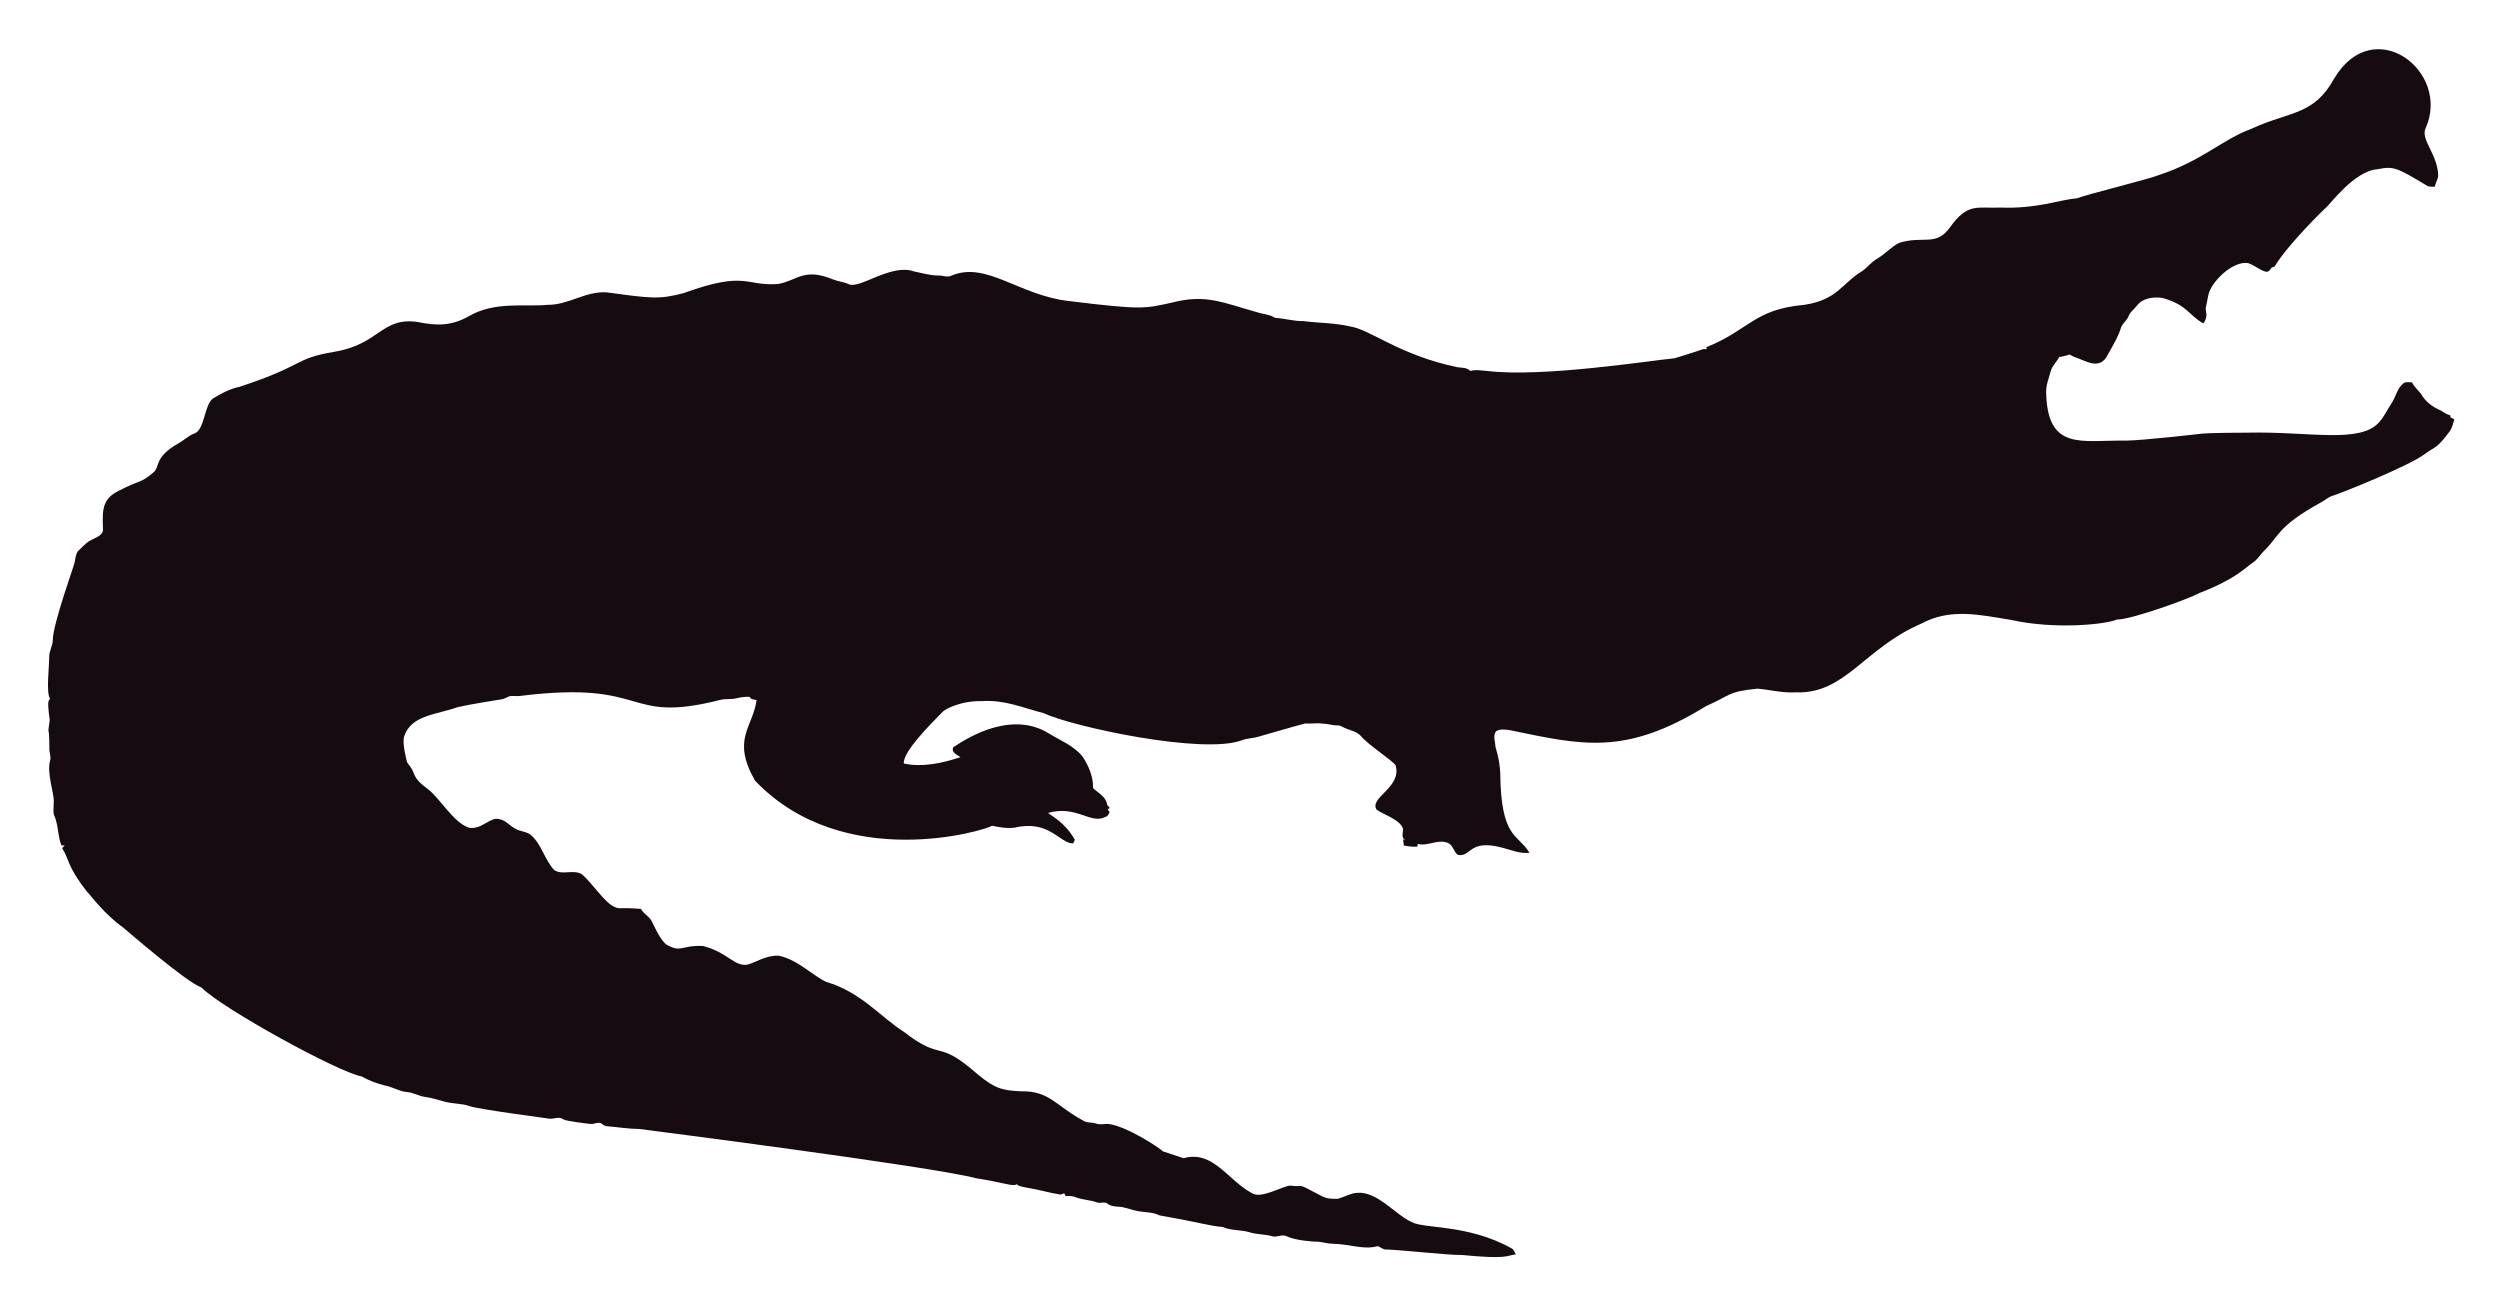
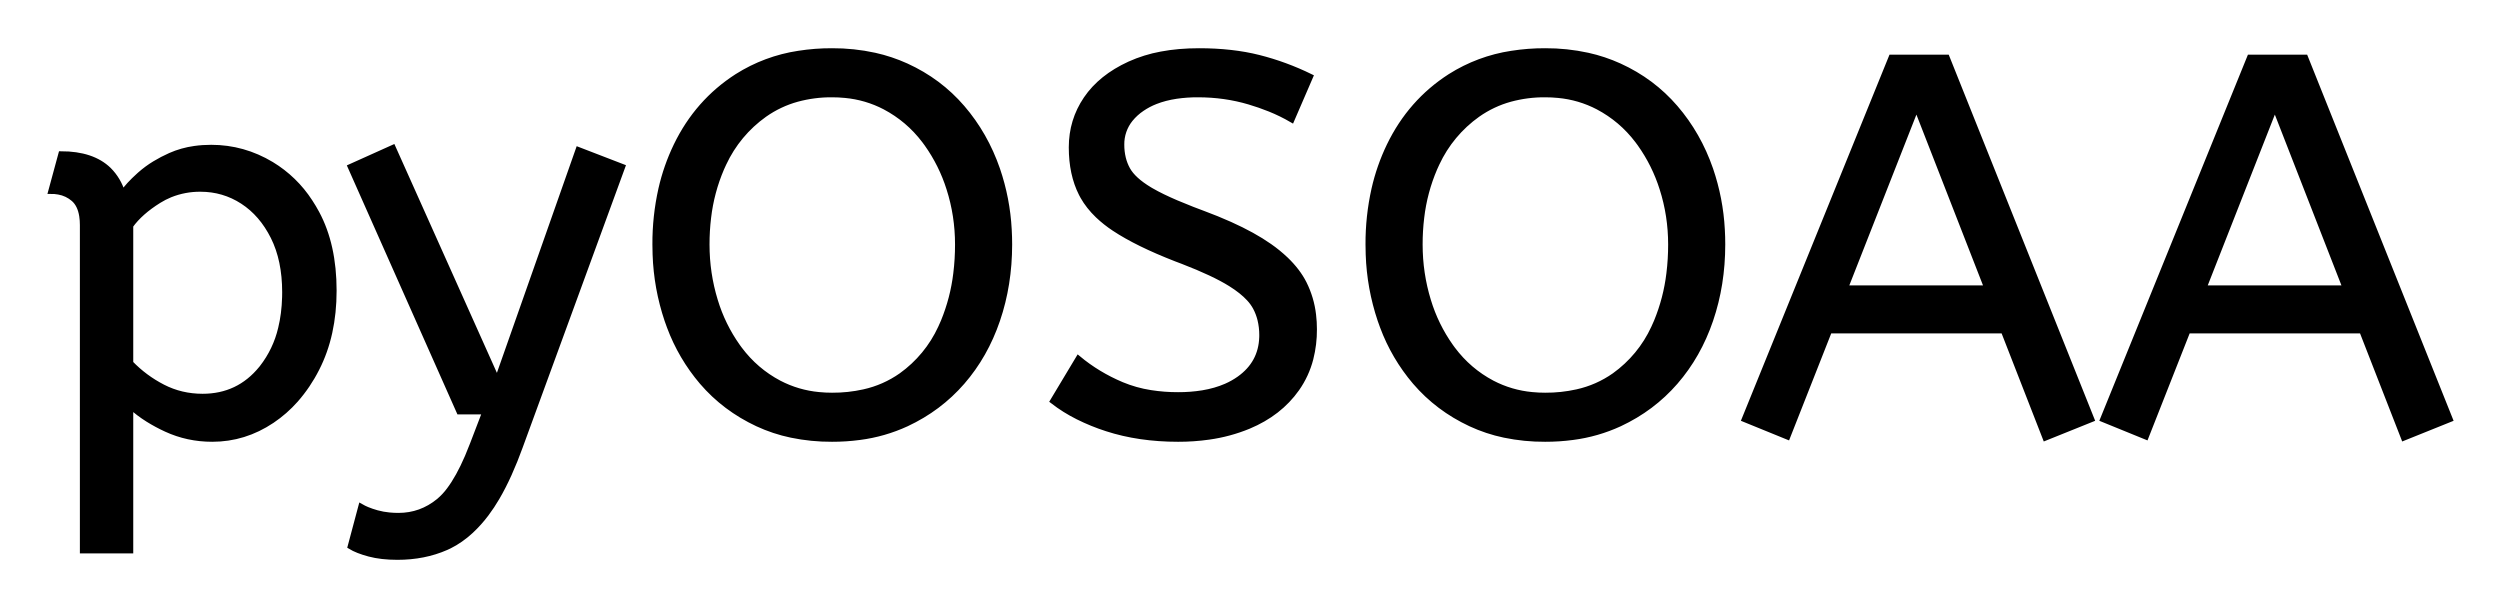
- <svg xmlns="http://www.w3.org/2000/svg" role="img" viewBox="-18.65 -23.65 2659.80 1387.30">
-   <path fill="#160B10" d="M2562.057 112.664c-5.93 12.226 13.089 27.649 13.408 51.328-.967 3.791-2.837 7.289-3.816 11.093-2.417-.267-4.923.089-7.226-.636-33.512-20.05-36.245-21.483-53.631-18.038-24.88 1.775-51.012 38.147-54.547 40.579-1 .685-40.963 39.485-54.967 62.993-1.056.331-2.086.661-3.078 1.005-1.45 2.188-3.295 5.317-6.386 4.363-6.755-1.794-12.047-7.022-18.687-9.083-14.172-2.325-33.569 14.577-40.185 28.126-2.76 5.432-2.862 11.614-4.401 17.415-2.078 5.918 3.558 9.203-2.964 18.611-15.758-8.651-16.89-19.671-43.645-27.108-9.541-1.323-21.002.025-27.146 8.345-2.9 3.956-7.454 6.64-8.994 11.487-1.705 4.223-5.788 6.857-7.569 10.978-3.219 10.775-9.274 20.417-14.705 30.186-7.484 15.043-21.458 7.113-29.639 3.893-3.549-1.501-7.378-2.404-10.482-4.745-3.613 1.31-7.378 2.124-11.131 2.799-2.9 5.19-7.62 9.362-9.184 15.252-1.972 7.442-5.139 14.807-4.771 22.656 1.426 62.435 37.744 50.23 84.657 50.985 18.427-.238 76.659-6.917 77.661-7.06 10.315-1.512 51.103-1.387 52.104-1.425 64.718-1.507 119.253 12.017 139.725-10.991 5.622-6.144 8.955-13.878 13.598-20.735 4.617-7.073 5.915-16.893 13.662-21.562 2.519-.687 5.19-.305 7.81-.242 2.481 5.406 7.582 8.854 10.609 13.891 4.503 7.467 12.047 12.632 19.921 16.041 3.269 1.794 6.144 4.389 9.999 4.936.166.852.369 1.705.598 2.57 1.259.611 2.519 1.208 3.854 1.819-1.196 4.325-2.073 8.854-4.681 12.606-14.981 20.134-15.737 16.079-26.561 24.297-16.513 12.73-90.704 42.38-97.937 44.421-4.63 1.259-8.078 4.719-12.199 6.907-47.689 26.034-44.914 36.755-61.276 51.99-3.969 4.096-6.856 9.273-11.754 12.403-6.886 4.248-16.845 16.908-56.76 32.26-10.994 6.222-73.381 28.559-87.544 28.177-12.182 5.289-66.295 10.873-113.113.394-34.047-5.52-64.247-12.539-95.05 3.905-61.045 26.219-81.054 75.205-133.67 73.195-13.739.903-27.159-2.684-40.745-3.943-32.756 3.396-26.951 6.432-54.687 18.547-86.536 53.421-132.198 41.426-208.888 25.607-4.859-.636-10.304-1.616-14.68 1.259-3.511 4.999-.687 11.232-.509 16.804 2.76 8.879 4.605 18.076 5.037 27.388.678 70.703 18.876 64.615 31.064 85.038-10.38 1.31-20.137-3.346-30.008-5.724-35.054-8.942-31.959 10.974-46.367 7.887-4.376-3.651-5.076-10.864-10.94-12.886-10.482-3.893-20.875 4.033-31.37 1.285-.165.725-.483 2.163-.649 2.875-4.834.432-9.592-.331-14.311-1.196-.153-2.201-.407-4.401-.751-6.551.7.127 2.112.382 2.824.509-5.368-1.387-2.926-7.48-2.862-11.411-2.581-10.171-21.93-15.743-28.266-20.735-7.896-13.101 27.192-23.356 20.29-47.143-4.808-6.385-29.888-22.164-37.17-31.395-4.783-5.063-12.047-5.813-18.013-8.815-1.972-.827-3.791-2.315-6.017-2.239-5.597.191-10.965-1.781-16.537-1.908-6.208-.878-12.441.318-18.661-.076-6.376 1.51-49.471 13.993-49.471 13.993-5.775 1.781-11.97 1.603-17.631 3.791-41.153 15.671-180.401-14.399-211.051-28.838-22.477-5.819-41.27-14.396-65.945-12.772-23.033-.496-39.521 9.215-41.101 11.08-14.156 14.382-42.805 43.009-41.597 55.297 9.881 2.049 27.067 4.244 60.297-6.755-3.6-2.633-10.164-4.859-7.683-10.52 30.91-20.96 69.478-34.528 101.385-14.896 12.454 7.683 26.879 13.128 36.241 24.907 6.449 9.897 11.461 21.384 11.08 33.43 5.483 5.19 14.184 9.464 14.96 17.771.954 1.132 1.883 2.239 2.9 3.371-.56.344-1.679 1.03-2.251 1.361.674 1.081 1.336 2.15 2.022 3.244-1.157 2.112-2.252 4.643-4.923 5.037-15.167 7.923-30.412-12.885-60.589-4.414 4.515 3.914 17.957 10.035 28.495 28.596-.623 1.285-1.221 2.582-1.781 3.893-14.581-.066-25.26-25.439-62.103-16.83-8.065 1.081-16.27-.28-24.119-2.048-5.689 4.616-157.704 51.097-252.241-47.919-25.462-44.516-2.105-56.742 1.616-85.776-2.646-.598-6.259-.445-7.429-3.447-4.834-.216-9.63.547-14.311 1.666-5.343 1.336-10.927.254-16.283 1.527-104.921 26.598-73.475-21.586-213.976-4.058-3.638.483-7.327-.471-10.927.267-2.722 1.043-5.203 2.786-8.129 3.244-1.005.139-35.568 5.632-46.749 8.332-23.248 8.245-49.669 8.494-57.027 31.013-2.544 7.127 2.495 25.23 2.659 26.23.509 2.748 2.964 4.529 4.274 6.907 5.125 7.002 1.576 10.814 17.186 22.287 13.483 9.569 27.903 36.42 44.764 41.877 13.652 2.389 22.508-11.842 32.107-9.146 7.022 1.107 11.334 7.276 17.415 10.317 5.356 3.193 12.365 2.633 17.033 7.162 11.029 10.189 14.018 26.078 24.284 36.878 8.765 5.47 19.972-.979 28.965 4.071 11.309 9.233 25.045 31.634 35.809 35.287 4.836 2.294 4.589-.02 27.477 1.832 2.226 4.796 7.327 7.085 10.253 11.347 2.611 3.387 8.633 20.294 16.715 26.574 16.075 9.185 15.426.491 38.875 1.488 26.056 6.667 32.977 21.713 46.774 19.997 8.688-1.942 19.833-10.206 33.646-9.68 20.419 4.043 37.013 21.857 50.896 27.986 36.199 10.4 58.502 37.92 82.062 52.817 43.011 33.213 34.403 6.396 79.034 45.566 18.208 15.125 26.246 17.04 45.986 17.936 30.318-.751 37.93 16.193 65.525 30.81 4.134 3.155 9.541 1.844 14.196 3.498 4.147 1.463 8.51.394 12.772.369 18.974 1.87 55.059 25.539 58.465 29.232 7.353 2.353 14.667 4.91 22.02 7.276 31.527-8.837 46.862 23.524 72.916 37.323 9.817 6.052 31.604-7.299 40.338-8.179 17.829 2.357 3.781-4.531 33.392 11.016 5.241 3.066 11.589 3.218 17.504 3.028 6.869-1.921 13.204-5.852 20.48-6.348 21.245-1.942 41.314 23.767 57.816 30.975 12.756 7.578 60.29 2.089 106.638 28.189 2.366 1.298 3.155 4.007 4.3 6.284-10.435 1.423-8.676 5.392-56.964.7-16.115.199-61.486-5.252-82.52-5.953-2.824-.572-4.91-3.04-7.772-3.397-15.269 4.072-27.792-2.198-48.492-2.671-5.546-.102-10.825-2.201-16.359-2.162-2.762-.015-21.848-1.008-32.323-6.004-4.758-1.972-9.668 1.654-14.476.293-7.747-2.315-16.003-1.781-23.737-4.121-9.541-3.104-20.277-1.692-29.41-5.865-12.12-.691-23.98-4.714-66.899-12.25-6.984-3.625-14.985-3.091-22.516-4.49-7.416-1.145-14.324-4.643-21.892-4.821-3.727-.204-7.632-.649-10.698-2.939-3.206-2.951-7.645-.127-11.334-1.539-7.531-2.798-15.774-2.646-23.203-5.712-3.282-1.298-6.844-1.17-10.278-1.081-.394-.763-1.183-2.264-1.577-3.015-1.285.636-2.608 1.119-3.982 1.45-12.263-1.87-24.131-5.674-36.394-7.467-3.46-.903-7.404-1.005-10.113-3.6-3.831 2.97-12.398-1.54-43.747-6.411-46.335-12.483-357.594-52.295-357.594-52.295-11.716-.14-23.317-2.023-34.982-3.015-2.442-.127-4.211-1.844-6.068-3.18-3.753-1.387-7.467 1.336-11.271.789-2.02-.195-26.027-2.946-28.838-4.923-4.592-3.587-10.278.216-15.367-.738-2.203-.387-74.203-9.818-84.135-13.242-8.243-2.989-17.224-2.379-25.658-4.529-7.162-1.895-14.209-4.274-21.574-5.254-6.92-.878-13.001-4.923-20.035-5.266-8.319-.878-15.443-5.826-23.648-7.073-8.256-2.252-16.448-5.037-23.775-9.49-23.552-3.584-149.518-72.739-170.649-94.63-16.013-5.37-81.914-62.745-82.914-63.439-21.039-15.096-34.147-33.758-38.964-38.595-21.778-27.726-18.854-34.892-26.396-46.215.916-1.018 1.832-2.01 2.748-3.015-1.145.038-2.29.076-3.435.14-3.651-8.676-3.18-18.28-6.042-27.172-2.062-7.913-2.975-1.701-2.175-19.526.634-7.664-7.675-30.697-3.931-43.518 1.348-4.16-.814-8.281-.751-12.454.068-28.882-2.418-11.02.394-30.657-3.041-22.85-1.09-20.042.305-22.719-4.294-7.378-.844-32.606-.89-44.586-.025-6.246 3.714-11.741 3.867-17.962 0-16.859 22.775-79.378 23.076-82.113 1.056-4.198 1.043-9.032 3.778-12.568 4.338-3.74 7.874-8.485 13.052-11.169 4.745-2.913 11.411-4.172 13.471-10.088.043-16.362-3.503-32.575 15.532-42.157 25.219-13.344 23.115-7.424 38.34-20.379 6.931-5.754.059-15.764 26.434-30.772 5.915-3.129 10.622-8.281 17.046-10.507 11.015-3.661 10.497-31.892 20.099-37.437 8.612-5.33 17.796-10.113 27.795-12.148 71.433-23.584 56.818-29.805 100.939-37.31 48.019-7.907 49.805-36.895 88.244-31.777 19.858 4.163 35.994 4.605 54.61-5.953 27.665-16.35 60.97-9.859 83.919-12.212 22.172.42 41.279-15.29 63.693-13.191 46.138 6.272 54.878 7.691 80.993.738 67.442-24.31 65.094-7.128 100.634-9.706 20.946-3.875 27.233-17.596 58.388-4.91 5.368 2.188 11.283 2.595 16.575 5.025 11.553 5.818 45.215-22.204 69.43-13.535 8.676 1.717 17.262 4.401 26.205 4.401 4.49-.216 9.083 2.252 13.446.293 37.015-16.156 72.304 20.872 125.096 26.815 80.305 9.923 81.3 7.845 110.289 1.603 36.266-9.336 54.189.413 92.111 10.902 5.775 1.717 12.11 1.984 17.237 5.47 10.075.458 19.844 3.638 29.983 3.396 16.588 2.163 33.506 1.819 49.853 5.686 21.982 3.418 52.115 30.498 114.347 43.441 4.681.572 9.999.28 13.586 3.956 5.864-1.844 12.047-.267 18.038-.025 59.148 7.176 174.934-11.359 199.106-13.471 9.82-3.218 19.819-5.966 29.576-9.452 1.488-.674 3.155-.356 4.758-.229-.115-.522-.356-1.577-.483-2.099 45.944-18.548 50.589-40.213 103.827-45.057 35.891-5.17 40.645-23.282 61.836-35.809 5.712-3.969 9.897-9.808 16.028-13.281 8.408-4.872 14.82-12.555 23.559-16.931 25.605-7.944 38.867 4.305 53.847-16.257 19.089-26.933 29.276-20.168 53.605-21.256 38.819 1.522 63.061-8.345 81.948-9.935 11.484-4.495 77.877-20.69 87.061-24.742 45.297-14.857 67.746-37.884 97.505-48.848 42.187-19.404 67.008-14.225 88.74-53.694 41.891-70.568 124.443-7.946 97.366 52.7z" />
+ <svg xmlns="http://www.w3.org/2000/svg" role="img" viewBox="-9.46 -9.46 465.92 112.92">
+   <path d="M186.7 65.301l4.8-8q3.6 3 8.1 4.9a23.348 23.348 0 0 0 5.37 1.509 32.118 32.118 0 0 0 5.13.391 27.981 27.981 0 0 0 4.547-.347q2.423-.4 4.384-1.26a13.701 13.701 0 0 0 2.469-1.393q4.048-2.892 4.195-7.735a12.116 12.116 0 0 0 .005-.365 11.94 11.94 0 0 0-.337-2.893 9.816 9.816 0 0 0-.863-2.257 8.097 8.097 0 0 0-1.2-1.657q-1.27-1.38-3.416-2.722a25.81 25.81 0 0 0-.034-.021q-3.116-1.943-8.885-4.17a118.584 118.584 0 0 0-1.265-.48q-7.2-2.8-11.5-5.65a21.931 21.931 0 0 1-3.089-2.448q-1.717-1.65-2.773-3.515a13.303 13.303 0 0 1-.288-.537q-1.85-3.65-1.85-8.65t2.75-9.05q2.75-4.05 8.1-6.5a25.558 25.558 0 0 1 5.9-1.836q3.243-.614 7.05-.614 6.2 0 11.15 1.25t9.65 3.55l-3.5 8.1a31.496 31.496 0 0 0-4.126-2.019 41.686 41.686 0 0 0-3.824-1.331q-4.55-1.35-9.55-1.35a27.187 27.187 0 0 0-4.03.279q-2.132.321-3.87 1.007a12.616 12.616 0 0 0-2.5 1.314 9.902 9.902 0 0 0-2.163 1.964 7.359 7.359 0 0 0-1.637 4.736 10.464 10.464 0 0 0 .292 2.521 8.562 8.562 0 0 0 .808 2.079q1.056 1.919 4.091 3.746a23.503 23.503 0 0 0 .259.154 33.003 33.003 0 0 0 2.216 1.172q2.269 1.102 5.48 2.35a130.016 130.016 0 0 0 2.054.778 81.228 81.228 0 0 1 4.978 2.029q4.386 1.971 7.372 4.071a26.044 26.044 0 0 1 3.04 2.477q2.223 2.129 3.41 4.473a17.579 17.579 0 0 1 1.741 5.862 22.155 22.155 0 0 1 .159 2.688 21.71 21.71 0 0 1-.667 5.5 17.105 17.105 0 0 1-2.583 5.6q-3.25 4.6-9 7a30.521 30.521 0 0 1-7.41 2.003 40.027 40.027 0 0 1-5.74.397q-7.3 0-13.3-1.95a38.206 38.206 0 0 1-5.367-2.183 28.433 28.433 0 0 1-4.733-2.967zm-130.9 27.1l2-7.5a9.908 9.908 0 0 0 1.165.574q.823.344 1.835.626a13.514 13.514 0 0 0 2.279.417 17.358 17.358 0 0 0 1.721.083q4.2 0 7.5-2.7a12.003 12.003 0 0 0 1.933-2.062q1.748-2.311 3.408-6.163a58.58 58.58 0 0 0 .959-2.375l2.3-6h-4.8l-20.3-45.7 8-3.6 19.4 43.3 15.1-42.9 8.3 3.2-19.1 52.2a71.728 71.728 0 0 1-2.053 5.086q-1.102 2.439-2.269 4.428a30.86 30.86 0 0 1-1.978 2.986 24.268 24.268 0 0 1-2.878 3.21q-1.914 1.768-4.017 2.807a14.737 14.737 0 0 1-.605.283q-4.1 1.8-9.1 1.8-3 0-5.25-.6t-3.55-1.4zm324.6-23.7l-8.7 3.5-7.8-20h-32.4l-7.8 19.8-8.1-3.3 27.4-67.5h10.4l27 67.5zm66.8 0l-8.7 3.5-7.8-20h-32.4l-7.8 19.8-8.1-3.3 27.4-67.5h10.4l27 67.5zm-432.3 24.5h-9v-60.7a11.015 11.015 0 0 0-.127-1.736q-.331-2.067-1.523-3.114a5.718 5.718 0 0 0-2.79-1.323A7.991 7.991 0 0 0 0 26.201l1.9-7q5.862 0 8.922 2.963a10.15 10.15 0 0 1 2.578 4.337q.955-1.434 3.052-3.323a38.58 38.58 0 0 1 .198-.177 18.902 18.902 0 0 1 2.701-1.984 25.569 25.569 0 0 1 2.899-1.516 16.955 16.955 0 0 1 4.559-1.29 21.886 21.886 0 0 1 3.091-.21q6 0 11.25 3.15a22.329 22.329 0 0 1 7.178 6.967 27.464 27.464 0 0 1 1.272 2.133q3.2 5.95 3.2 14.45 0 8.3-3.2 14.55a27.846 27.846 0 0 1-3.934 5.831 23.029 23.029 0 0 1-4.416 3.869q-5.15 3.45-11.15 3.45-4.6 0-8.6-1.85a30.352 30.352 0 0 1-3.416-1.839q-1.793-1.127-3.184-2.411v26.9zm123.108-21.558a36.51 36.51 0 0 0 7.592.758 38.35 38.35 0 0 0 5.162-.337 30.074 30.074 0 0 0 8.738-2.513q6.1-2.85 10.4-7.8 4.3-4.95 6.55-11.55 2.25-6.6 2.25-14.1a48.215 48.215 0 0 0-.079-2.778 41.439 41.439 0 0 0-2.171-11.222q-2.25-6.5-6.55-11.5t-10.45-7.8a29.925 29.925 0 0 0-5.892-1.963A36.42 36.42 0 0 0 145.6.001a39.35 39.35 0 0 0-6.228.475A29.661 29.661 0 0 0 127.9 4.751q-7.4 4.75-11.35 12.9a37.989 37.989 0 0 0-2.835 8.113 46.182 46.182 0 0 0-1.115 10.337 48.913 48.913 0 0 0 .035 1.86 42.769 42.769 0 0 0 2.215 12.24 39.376 39.376 0 0 0 .439 1.222 34.353 34.353 0 0 0 6.061 10.328q4.25 4.95 10.35 7.8a29.142 29.142 0 0 0 6.308 2.092zm132.9 0a36.51 36.51 0 0 0 7.592.758 38.35 38.35 0 0 0 5.162-.337 30.074 30.074 0 0 0 8.738-2.513q6.1-2.85 10.4-7.8 4.3-4.95 6.55-11.55 2.25-6.6 2.25-14.1a48.215 48.215 0 0 0-.079-2.778 41.439 41.439 0 0 0-2.171-11.222q-2.25-6.5-6.55-11.5t-10.45-7.8a29.925 29.925 0 0 0-5.892-1.963A36.42 36.42 0 0 0 278.5.001a39.35 39.35 0 0 0-6.228.475A29.661 29.661 0 0 0 260.8 4.751q-7.4 4.75-11.35 12.9a37.989 37.989 0 0 0-2.835 8.113 46.182 46.182 0 0 0-1.115 10.337 48.913 48.913 0 0 0 .035 1.86 42.769 42.769 0 0 0 2.215 12.24 39.376 39.376 0 0 0 .439 1.222 34.353 34.353 0 0 0 6.061 10.328q4.25 4.95 10.35 7.8a29.142 29.142 0 0 0 6.308 2.092zM145.6 64.201a26.517 26.517 0 0 0 5.948-.635 19.316 19.316 0 0 0 6.952-3.065 22.47 22.47 0 0 0 7.325-8.871 27.252 27.252 0 0 0 .525-1.179 34.108 34.108 0 0 0 2.322-8.929 43.503 43.503 0 0 0 .328-5.421q0-5.4-1.6-10.4a29.735 29.735 0 0 0-4.14-8.327 28.121 28.121 0 0 0-.46-.623q-3-3.95-7.35-6.25a19.921 19.921 0 0 0-7.417-2.182 24.578 24.578 0 0 0-2.433-.118 24.086 24.086 0 0 0-6.492.84 19.545 19.545 0 0 0-6.058 2.86 23.148 23.148 0 0 0-7.601 9.126 27.785 27.785 0 0 0-.399.874 32.793 32.793 0 0 0-2.454 9.187 41.257 41.257 0 0 0-.296 5.013q0 5.4 1.55 10.45a29.379 29.379 0 0 0 4.181 8.545 27.923 27.923 0 0 0 .369.505q3 4 7.35 6.3a19.921 19.921 0 0 0 7.417 2.181 24.578 24.578 0 0 0 2.433.119zm132.9 0a26.517 26.517 0 0 0 5.948-.635 19.316 19.316 0 0 0 6.952-3.065 22.47 22.47 0 0 0 7.325-8.871 27.252 27.252 0 0 0 .525-1.179 34.108 34.108 0 0 0 2.322-8.929 43.503 43.503 0 0 0 .328-5.421q0-5.4-1.6-10.4a29.735 29.735 0 0 0-4.14-8.327 28.121 28.121 0 0 0-.46-.623q-3-3.95-7.35-6.25a19.921 19.921 0 0 0-7.417-2.182 24.578 24.578 0 0 0-2.433-.118 24.086 24.086 0 0 0-6.492.84 19.545 19.545 0 0 0-6.058 2.86 23.148 23.148 0 0 0-7.601 9.126 27.785 27.785 0 0 0-.399.874 32.793 32.793 0 0 0-2.454 9.187 41.257 41.257 0 0 0-.296 5.013q0 5.4 1.55 10.45a29.379 29.379 0 0 0 4.181 8.545 27.923 27.923 0 0 0 .369.505q3 4 7.35 6.3a19.921 19.921 0 0 0 7.417 2.181 24.578 24.578 0 0 0 2.433.119zm-263.6-31.6v25.6q2.6 2.7 6 4.45t7.4 1.75q6.694 0 10.917-5.185a17.38 17.38 0 0 0 .133-.165 18.792 18.792 0 0 0 3.494-7.306q.661-2.69.744-5.836a34.555 34.555 0 0 0 .012-.908q0-6-2.15-10.3-2.15-4.3-5.7-6.6-3.55-2.3-7.85-2.3a14.741 14.741 0 0 0-5.627 1.062 14.054 14.054 0 0 0-2.123 1.088q-3.45 2.15-5.25 4.65zm332.8-22l-13.2 33.6h26.3l-13.1-33.6zm66.8 0l-13.2 33.6h26.3l-13.1-33.6z" vector-effect="non-scaling-stroke" fill="#000" fill-rule="evenodd" stroke="#000" stroke-linecap="round" stroke-width=".25mm" />
</svg>
